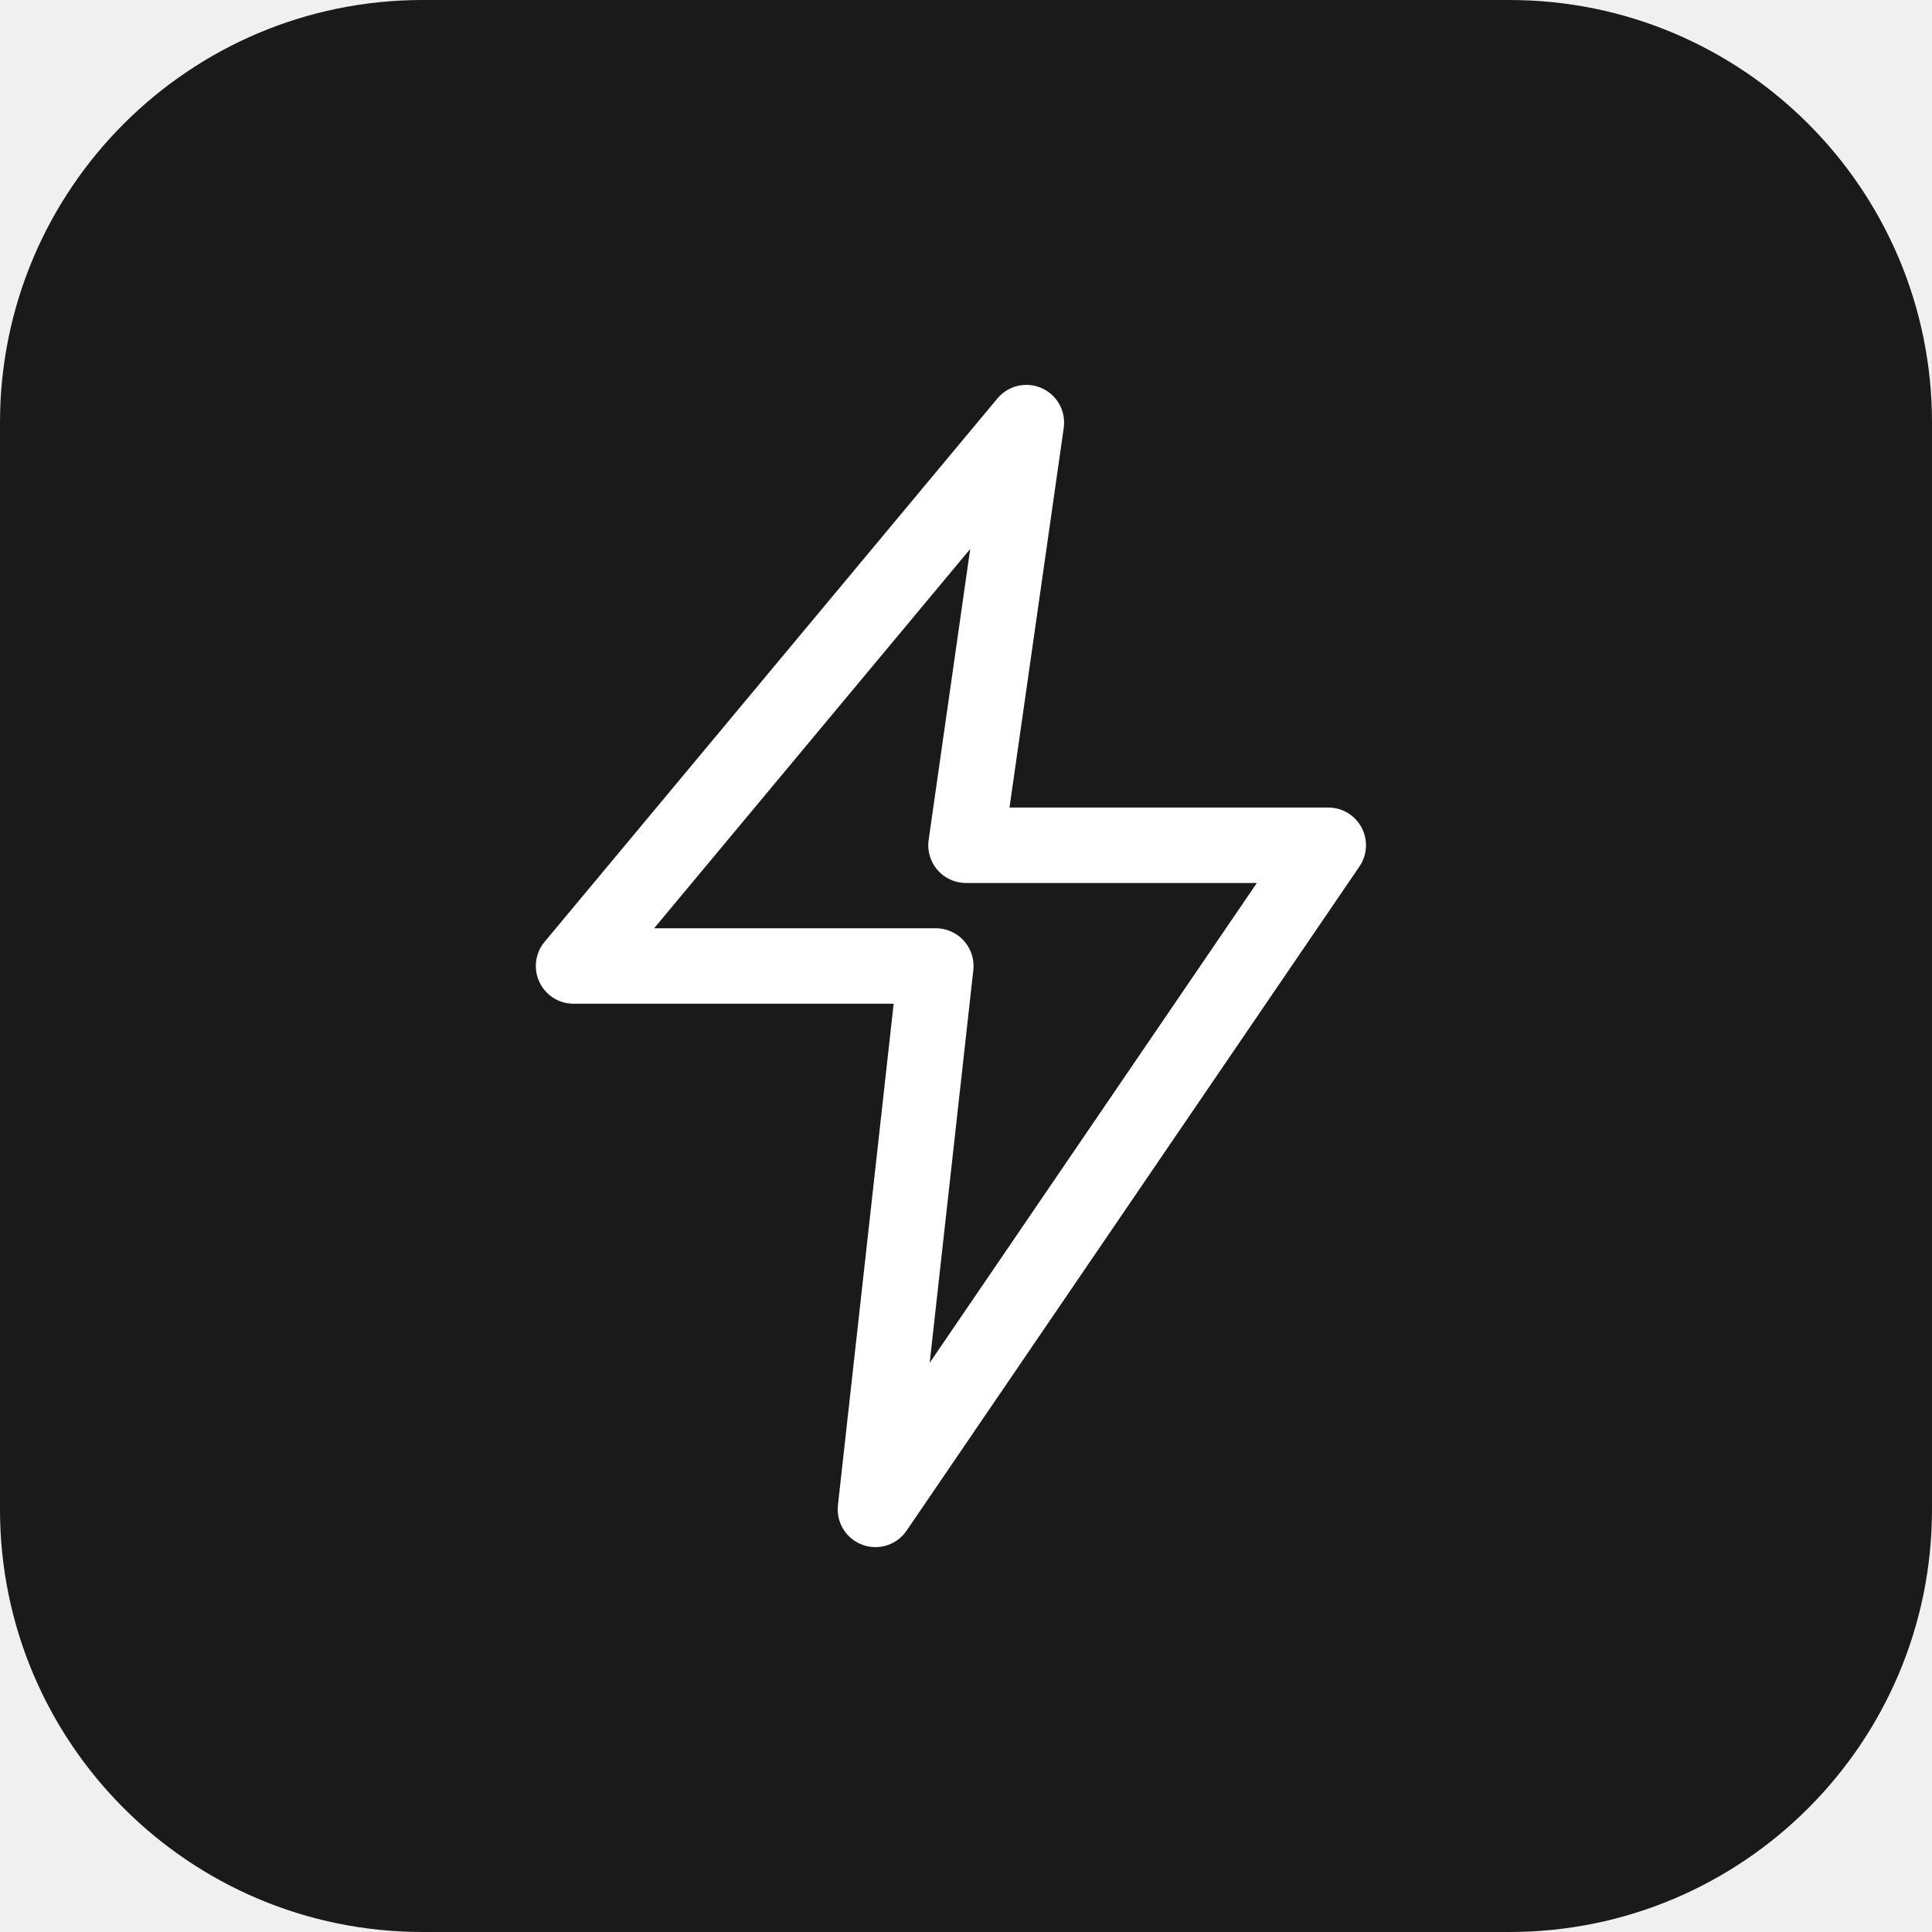
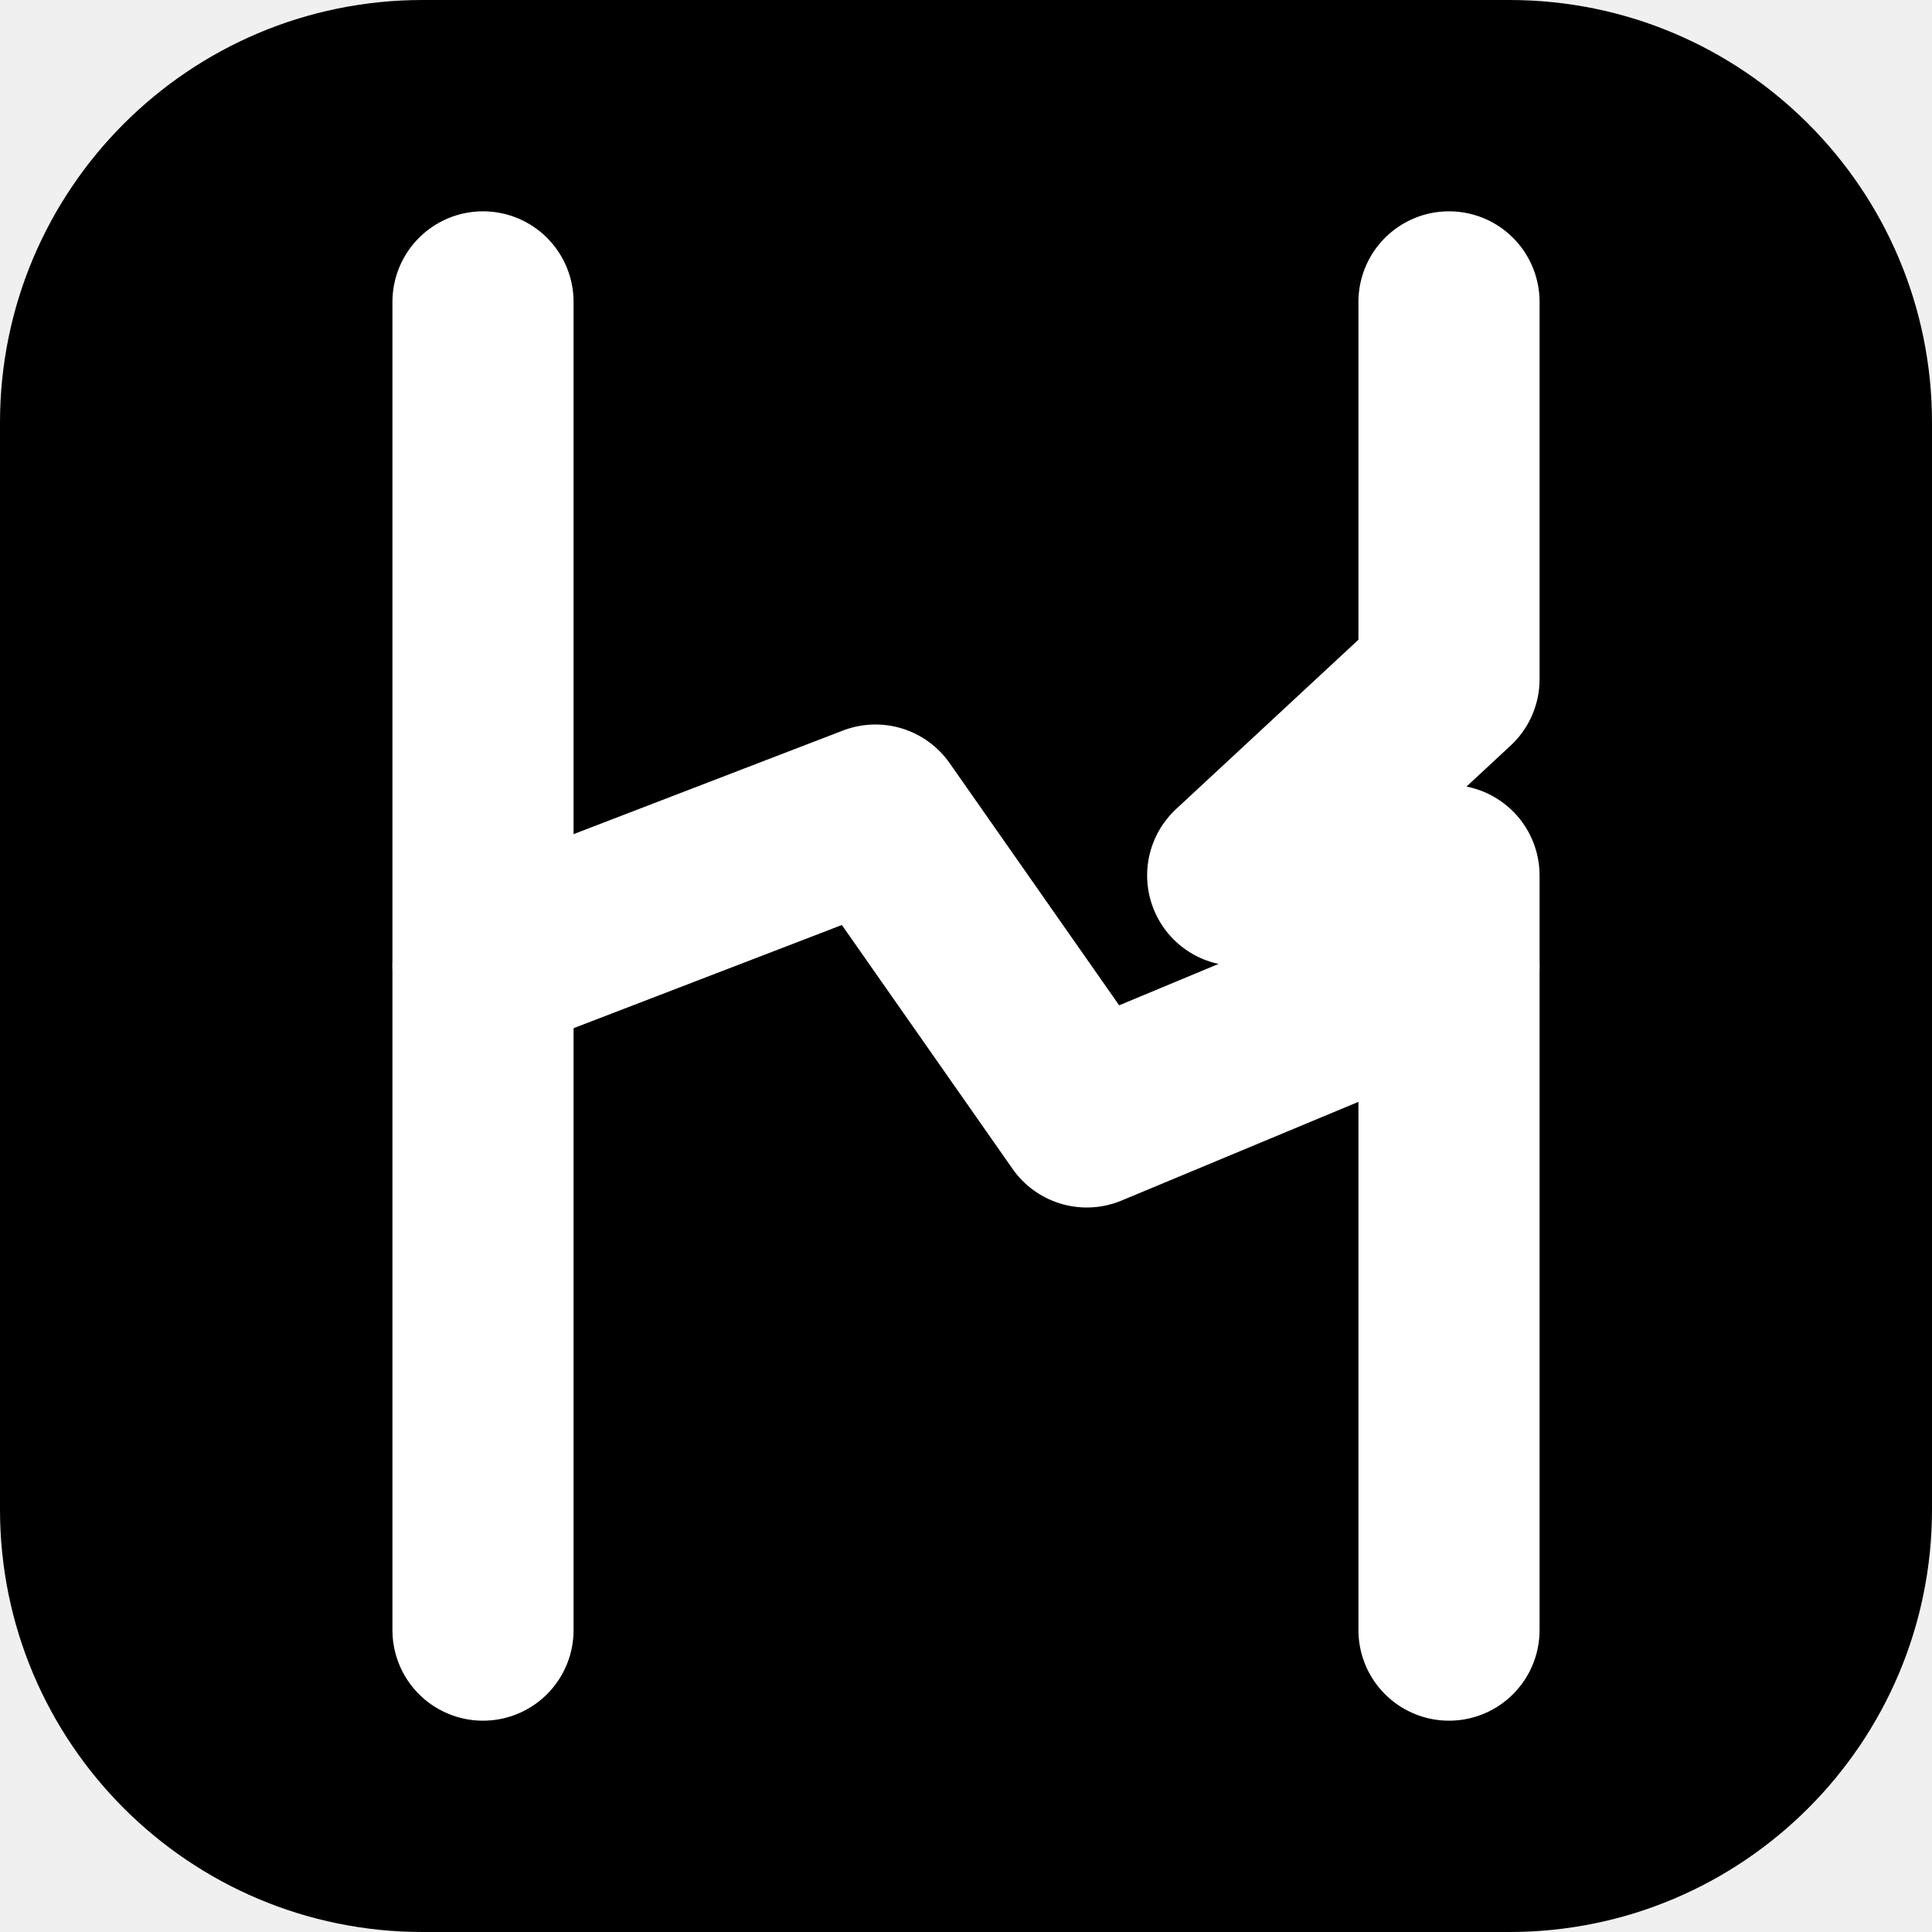
<svg xmlns="http://www.w3.org/2000/svg" width="128" height="128" viewBox="0 0 128 128" fill="none">
-   <rect width="128" height="128" rx="28" fill="#1a1a1a" />
-   <path d="M68 28L38 64h24l-4 36 30-44H64l4-28z" stroke="white" stroke-width="5" stroke-linecap="round" stroke-linejoin="round" fill="none" />
-   <defs>
-   </defs>
+   <rect width="128" height="128" rx="28" fill="#000000" />
+   <path d="M32 20 L32 108" stroke="white" stroke-width="12" stroke-linecap="round" />
+   <path d="M96 20 L96 45 L82 58 L96 58 L96 108" stroke="white" stroke-width="12" stroke-linecap="round" stroke-linejoin="round" />
+   <path d="M32 64 L58 54 L72 74 L96 64" stroke="white" stroke-width="12" stroke-linecap="round" stroke-linejoin="round" />
</svg>
